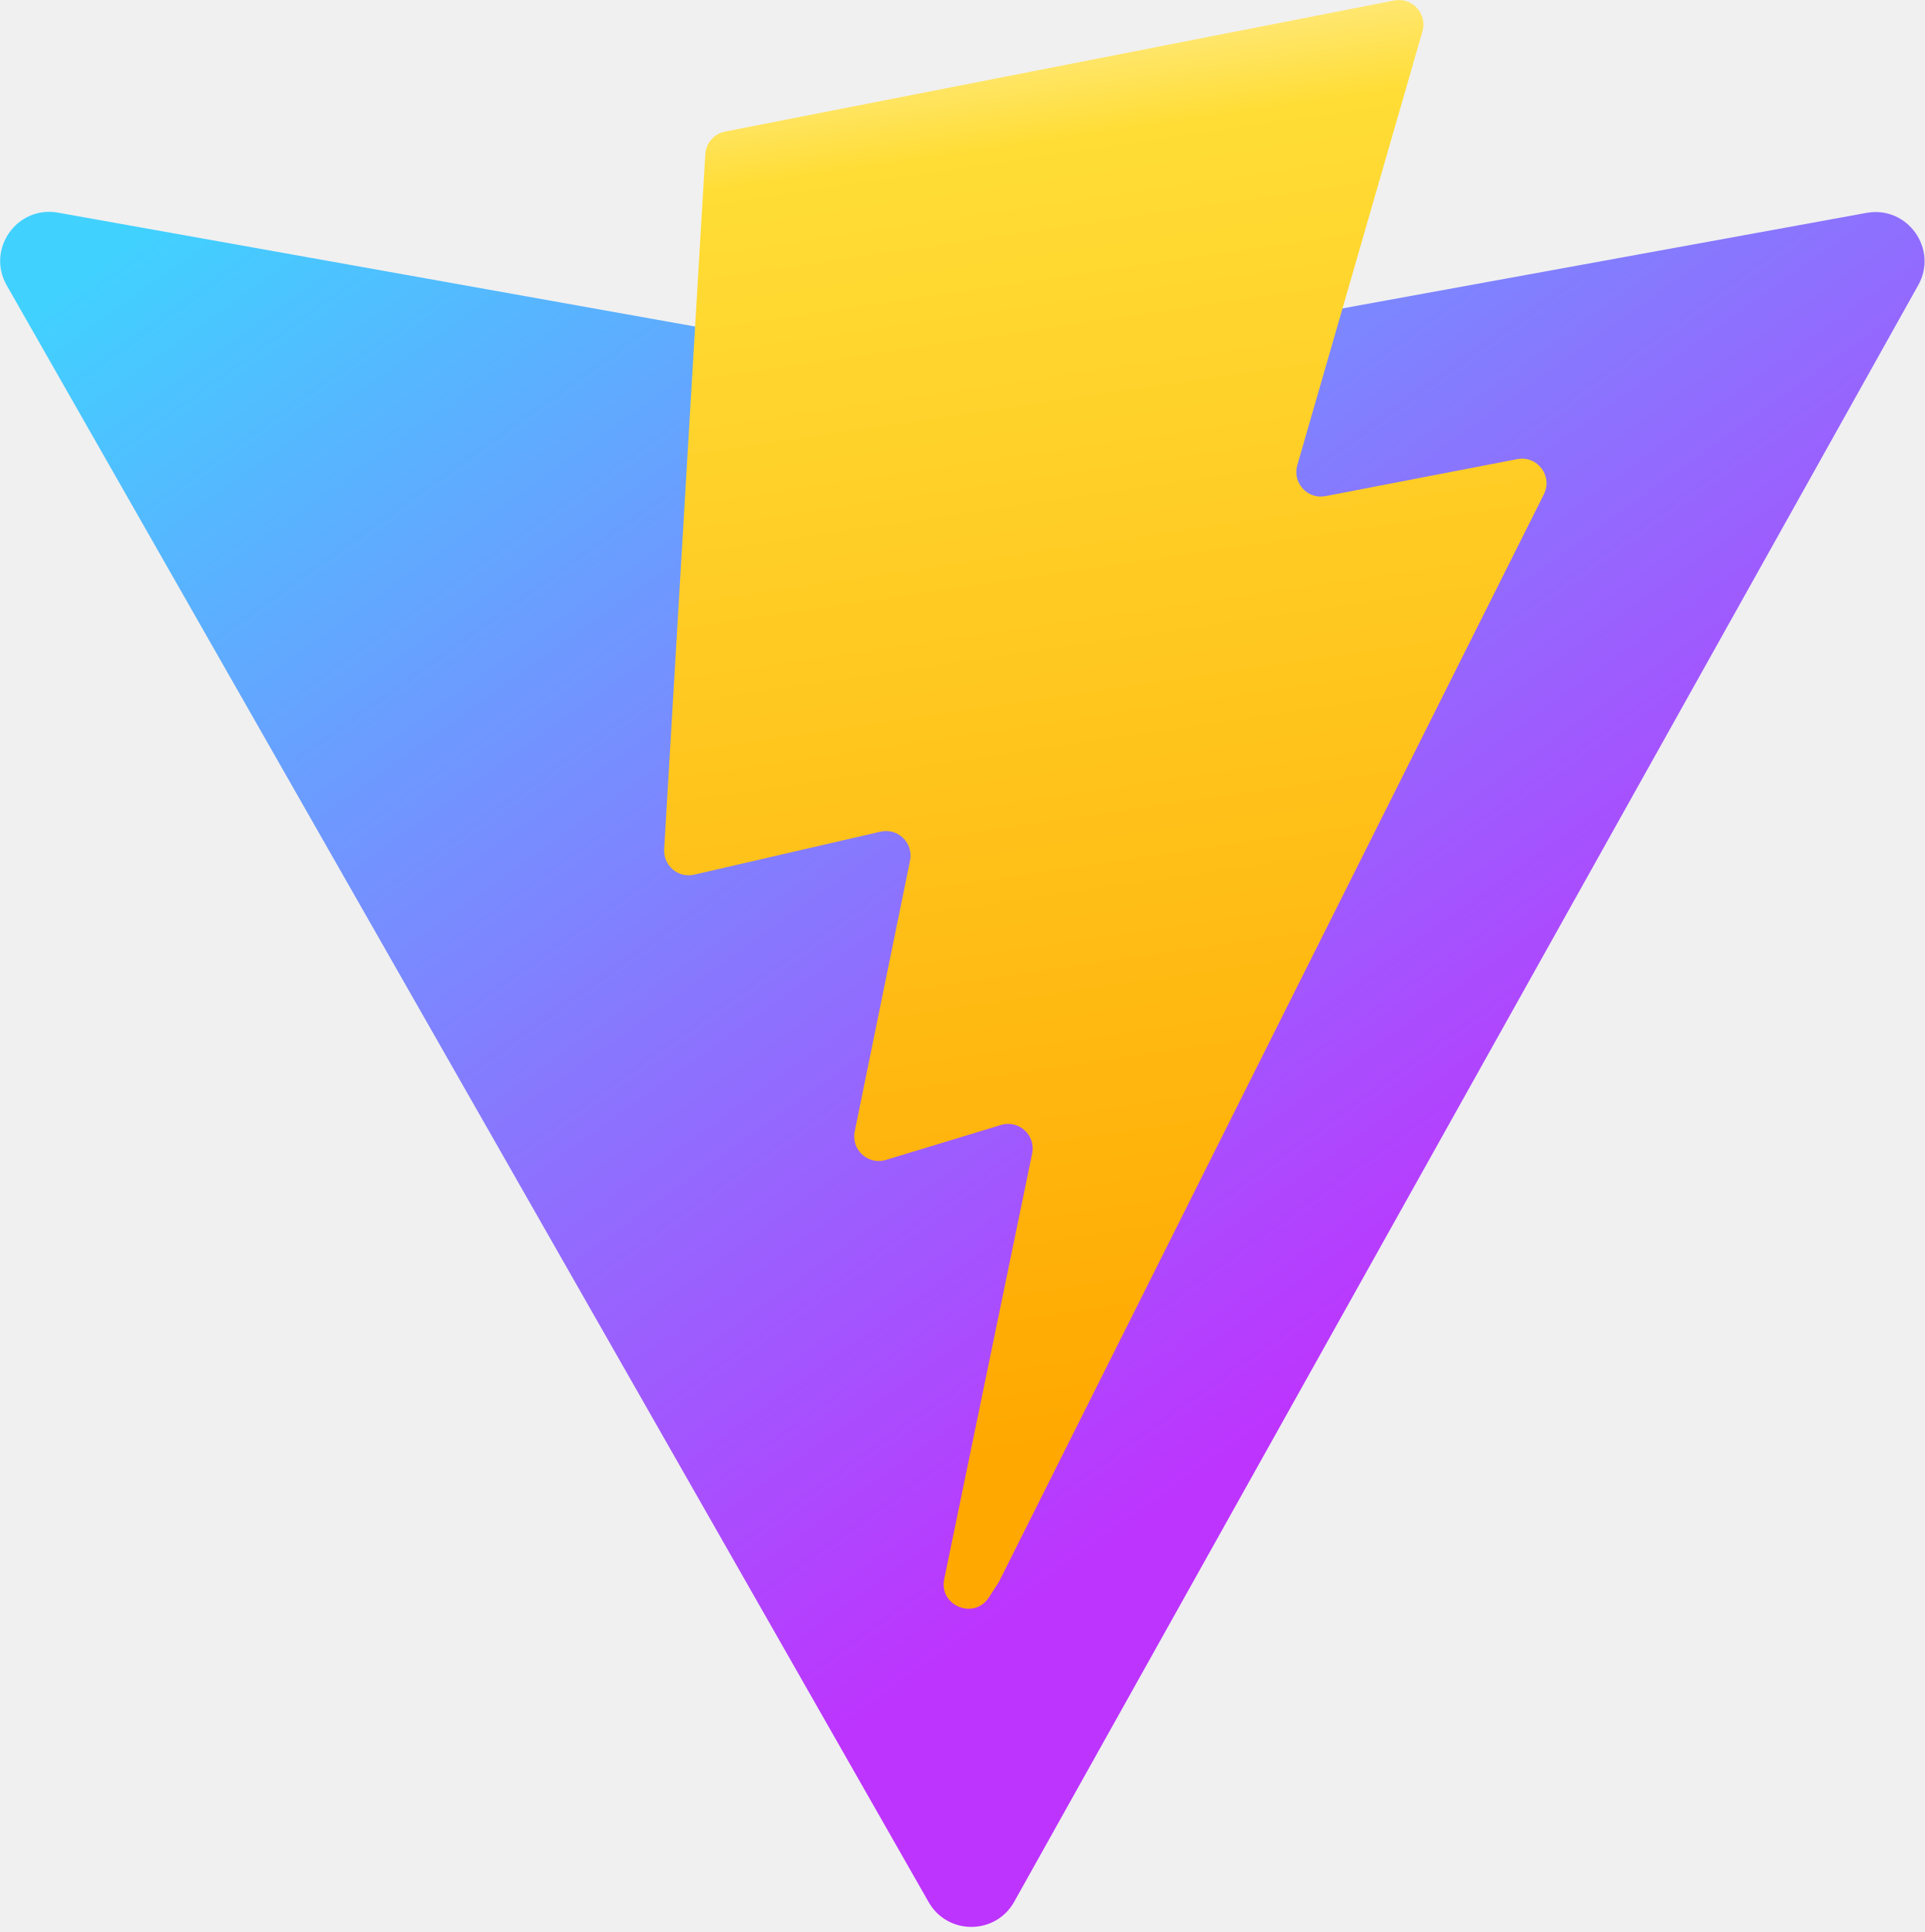
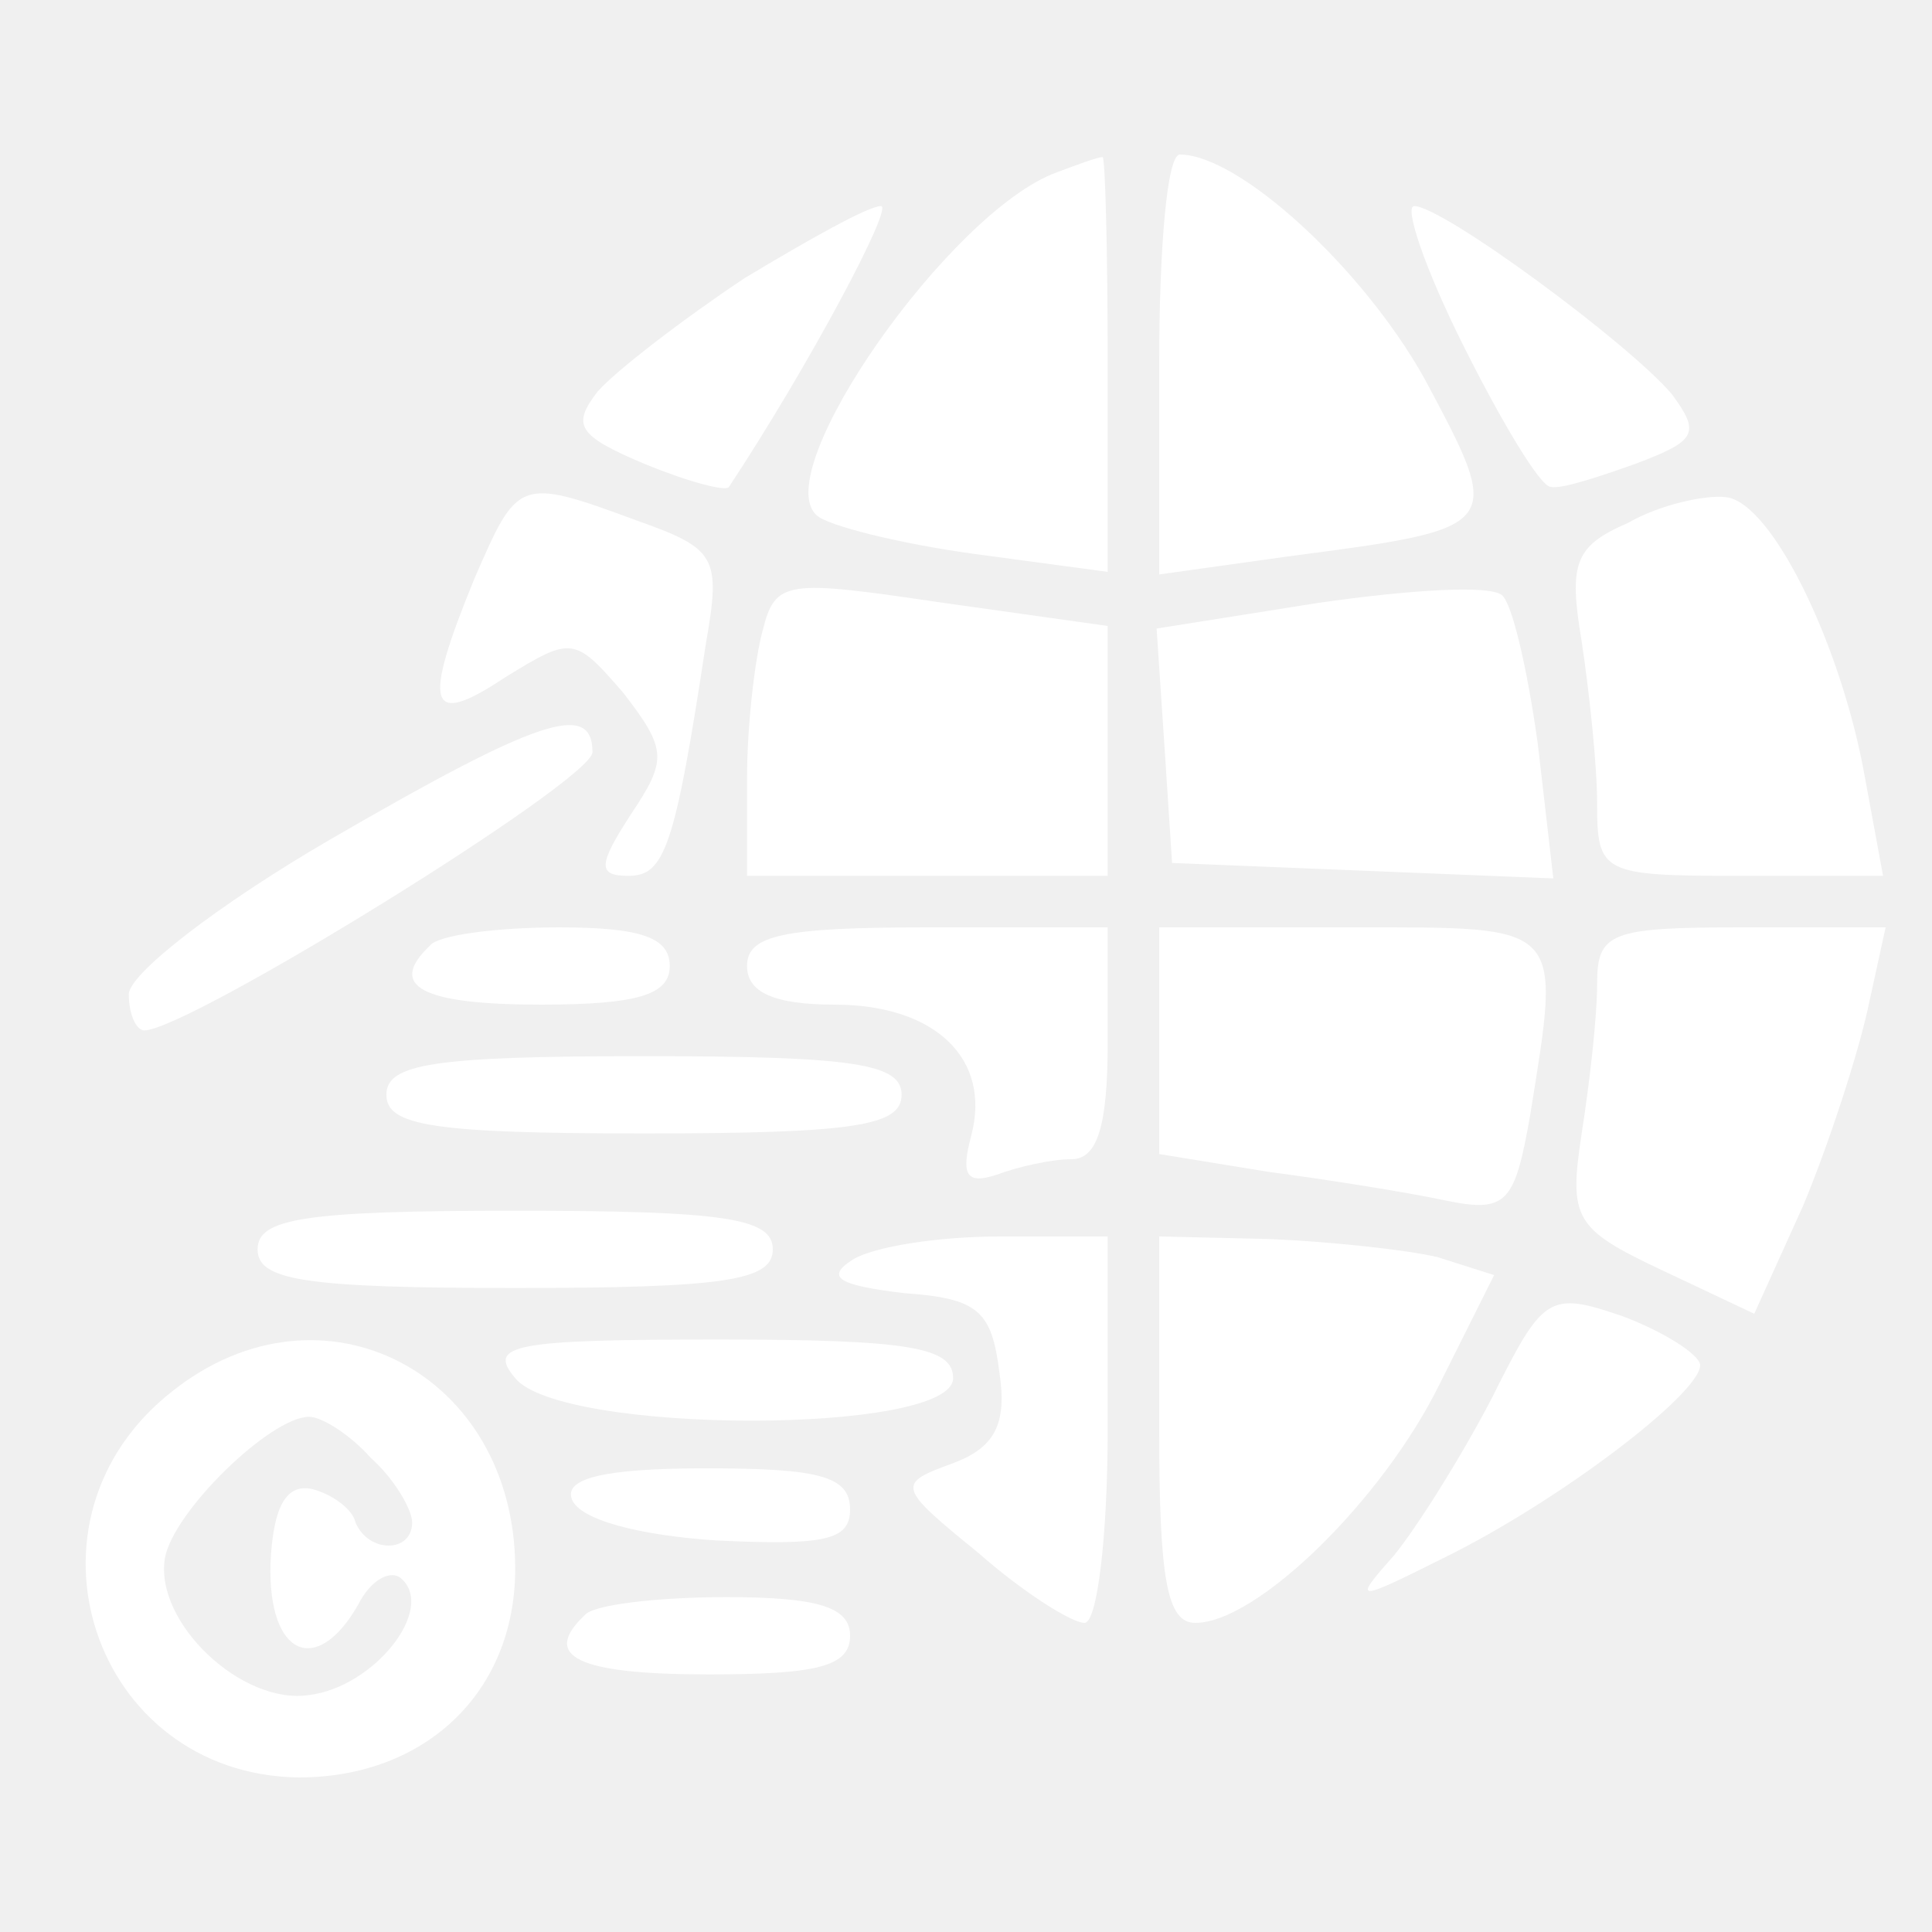
- <svg xmlns="http://www.w3.org/2000/svg" aria-hidden="true" role="img" class="iconify iconify--logos" width="31.88" height="32" preserveAspectRatio="xMidYMid meet" viewBox="0 0 256 257">
-   <defs>
-     <linearGradient id="IconifyId1813088fe1fbc01fb466" x1="-.828%" x2="57.636%" y1="7.652%" y2="78.411%">
-       <stop offset="0%" stop-color="#41D1FF" />
-       <stop offset="100%" stop-color="#BD34FE" />
-     </linearGradient>
-     <linearGradient id="IconifyId1813088fe1fbc01fb467" x1="43.376%" x2="50.316%" y1="2.242%" y2="89.03%">
-       <stop offset="0%" stop-color="#FFEA83" />
-       <stop offset="8.333%" stop-color="#FFDD35" />
-       <stop offset="100%" stop-color="#FFA800" />
-     </linearGradient>
-   </defs>
-   <path fill="url(#IconifyId1813088fe1fbc01fb466)" d="M255.153 37.938L134.897 252.976c-2.483 4.44-8.862 4.466-11.382.048L.875 37.958c-2.746-4.814 1.371-10.646 6.827-9.67l120.385 21.517a6.537 6.537 0 0 0 2.322-.004l117.867-21.483c5.438-.991 9.574 4.796 6.877 9.62Z" />
-   <path fill="url(#IconifyId1813088fe1fbc01fb467)" d="M185.432.063L96.44 17.501a3.268 3.268 0 0 0-2.634 3.014l-5.474 92.456a3.268 3.268 0 0 0 3.997 3.378l24.777-5.718c2.318-.535 4.413 1.507 3.936 3.838l-7.361 36.047c-.495 2.426 1.782 4.5 4.151 3.78l15.304-4.649c2.372-.72 4.652 1.36 4.15 3.788l-11.698 56.621c-.732 3.542 3.979 5.473 5.943 2.437l1.313-2.028l72.516-144.72c1.215-2.423-.88-5.186-3.54-4.672l-25.505 4.922c-2.396.462-4.435-1.77-3.759-4.114l16.646-57.705c.677-2.35-1.37-4.583-3.769-4.113Z" />
+ <svg xmlns="http://www.w3.org/2000/svg" version="1.0" width="100pt" height="100pt" viewBox="0 0 75 71" preserveAspectRatio="xMidYMid meet">
+   <g transform="translate(0,72) scale(0.1,-0.1)" fill="#FFFFFF" stroke="none">
+     <path d="M410 673 c-41 -15 -112 -116 -93 -133 4 -4 32 -11 61 -15 l52 -7 0 81 c0 45 -1 81 -2 80 -2 0 -10 -3 -18 -6z" />
+     <path d="M450 599 l0 -82 50 7 c84 11 84 11 53 69 -24 43 -72 87 -95 87 -5 0 -8 -37 -8 -81z" />
+     <path d="M289 632 c-24 -16 -50 -36 -57 -44 -10 -13 -8 -17 18 -28 17 -7 32 -11 33 -9 31 47 64 109 59 109 -5 0 -28 -13 -53 -28z" />
+     <path d="M568 606 c15 -30 30 -55 34 -55 4 -1 19 4 33 9 24 9 25 12 14 27 -17 20 -89 73 -100 73 -4 0 4 -24 19 -54z" />
+     <path d="M184 515 c-20 -49 -18 -58 12 -38 26 16 27 16 46 -6 17 -22 17 -26 3 -47 -13 -20 -13 -24 -1 -24 14 0 18 11 30 90 6 34 4 37 -27 48 -46 17 -46 16 -63 -23z" />
+     <path d="M632 537 c-21 -9 -23 -16 -18 -46 3 -20 6 -48 6 -63 0 -27 2 -28 55 -28 l56 0 -7 38 c-9 51 -36 107 -54 109 -8 1 -26 -3 -38 -10z" />
+     <path d="M296 495 c-3 -11 -6 -37 -6 -57 l0 -38 70 0 70 0 0 48 0 49 -64 9 c-61 9 -65 9 -70 -11z" />
+     <path d="M512 506 l-63 -10 3 -45 3 -46 74 -3 74 -3 -6 52 c-4 29 -10 55 -14 58 -5 4 -36 2 -71 -3z" />
+     <path d="M128 414 c-43 -25 -78 -52 -78 -60 0 -8 3 -14 6 -14 17 0 174 97 174 108 0 20 -21 13 -102 -34z" />
+     <path d="M167 373 c-17 -16 -3 -23 43 -23 38 0 50 4 50 15 0 11 -11 15 -43 15 -24 0 -47 -3 -50 -7z" />
+     <path d="M290 365 c0 -10 10 -15 34 -15 39 0 61 -21 53 -51 -4 -15 -2 -19 10 -15 8 3 21 6 29 6 10 0 14 13 14 45 l0 45 -70 0 c-56 0 -70 -3 -70 -15z" />
+     <path d="M450 336 l0 -44 43 -7 c23 -3 54 -8 68 -11 24 -5 27 -1 33 33 12 75 14 73 -69 73 l-75 0 0 -44z" />
+     <path d="M620 358 c0 -13 -3 -39 -6 -58 -5 -33 -3 -37 31 -53 l36 -17 19 42 c10 24 21 58 25 76 l7 32 -56 0 c-51 0 -56 -2 -56 -22z" />
+     <path d="M150 315 c0 -12 18 -15 100 -15 82 0 100 3 100 15 0 12 -18 15 -100 15 -82 0 -100 -3 -100 -15z" />
+     <path d="M100 255 c0 -12 18 -15 100 -15 82 0 100 3 100 15 0 12 -18 15 -100 15 -82 0 -100 -3 -100 -15z" />
+     <path d="M331 251 c-11 -7 -5 -10 20 -13 29 -2 34 -7 37 -31 3 -20 -2 -29 -18 -35 -22 -8 -22 -9 10 -35 17 -15 36 -27 41 -27 5 0 9 34 9 75 l0 75 -42 0 c-24 0 -49 -4 -57 -9z" />
+     <path d="M450 185 c0 -58 3 -75 14 -75 24 0 73 48 95 93 l21 42 -22 7 c-13 3 -42 6 -65 7 l-43 1 0 -75z" />
+     <path d="M579 197 c-12 -23 -29 -50 -38 -61 -16 -18 -15 -18 19 -1 45 22 100 64 100 75 0 4 -14 13 -30 19 -29 10 -31 8 -51 -32z" />
+     <path d="M67 200 c-64 -50 -31 -149 49 -150 49 0 84 33 84 81 0 76 -75 115 -133 69z m77 -26 c9 -8 16 -20 16 -25 0 -12 -17 -12 -22 0 -1 5 -9 11 -17 13 -10 2 -15 -7 -16 -29 -1 -36 18 -44 34 -16 5 10 13 14 17 10 13 -12 -11 -42 -36 -45 -26 -4 -60 28 -56 53 3 18 41 55 56 55 5 0 16 -7 24 -16z" />
+     <path d="M200 205 c18 -22 170 -22 170 0 0 12 -17 15 -91 15 -80 0 -90 -2 -79 -15z" />
+     <path d="M222 158 c3 -8 26 -14 56 -16 42 -2 52 0 52 12 0 13 -12 16 -56 16 -40 0 -55 -4 -52 -12z" />
+     <path d="M227 113 c-17 -16 -3 -23 48 -23 42 0 55 3 55 15 0 11 -12 15 -48 15 -27 0 -52 -3 -55 -7z" />
+   </g>
</svg>
